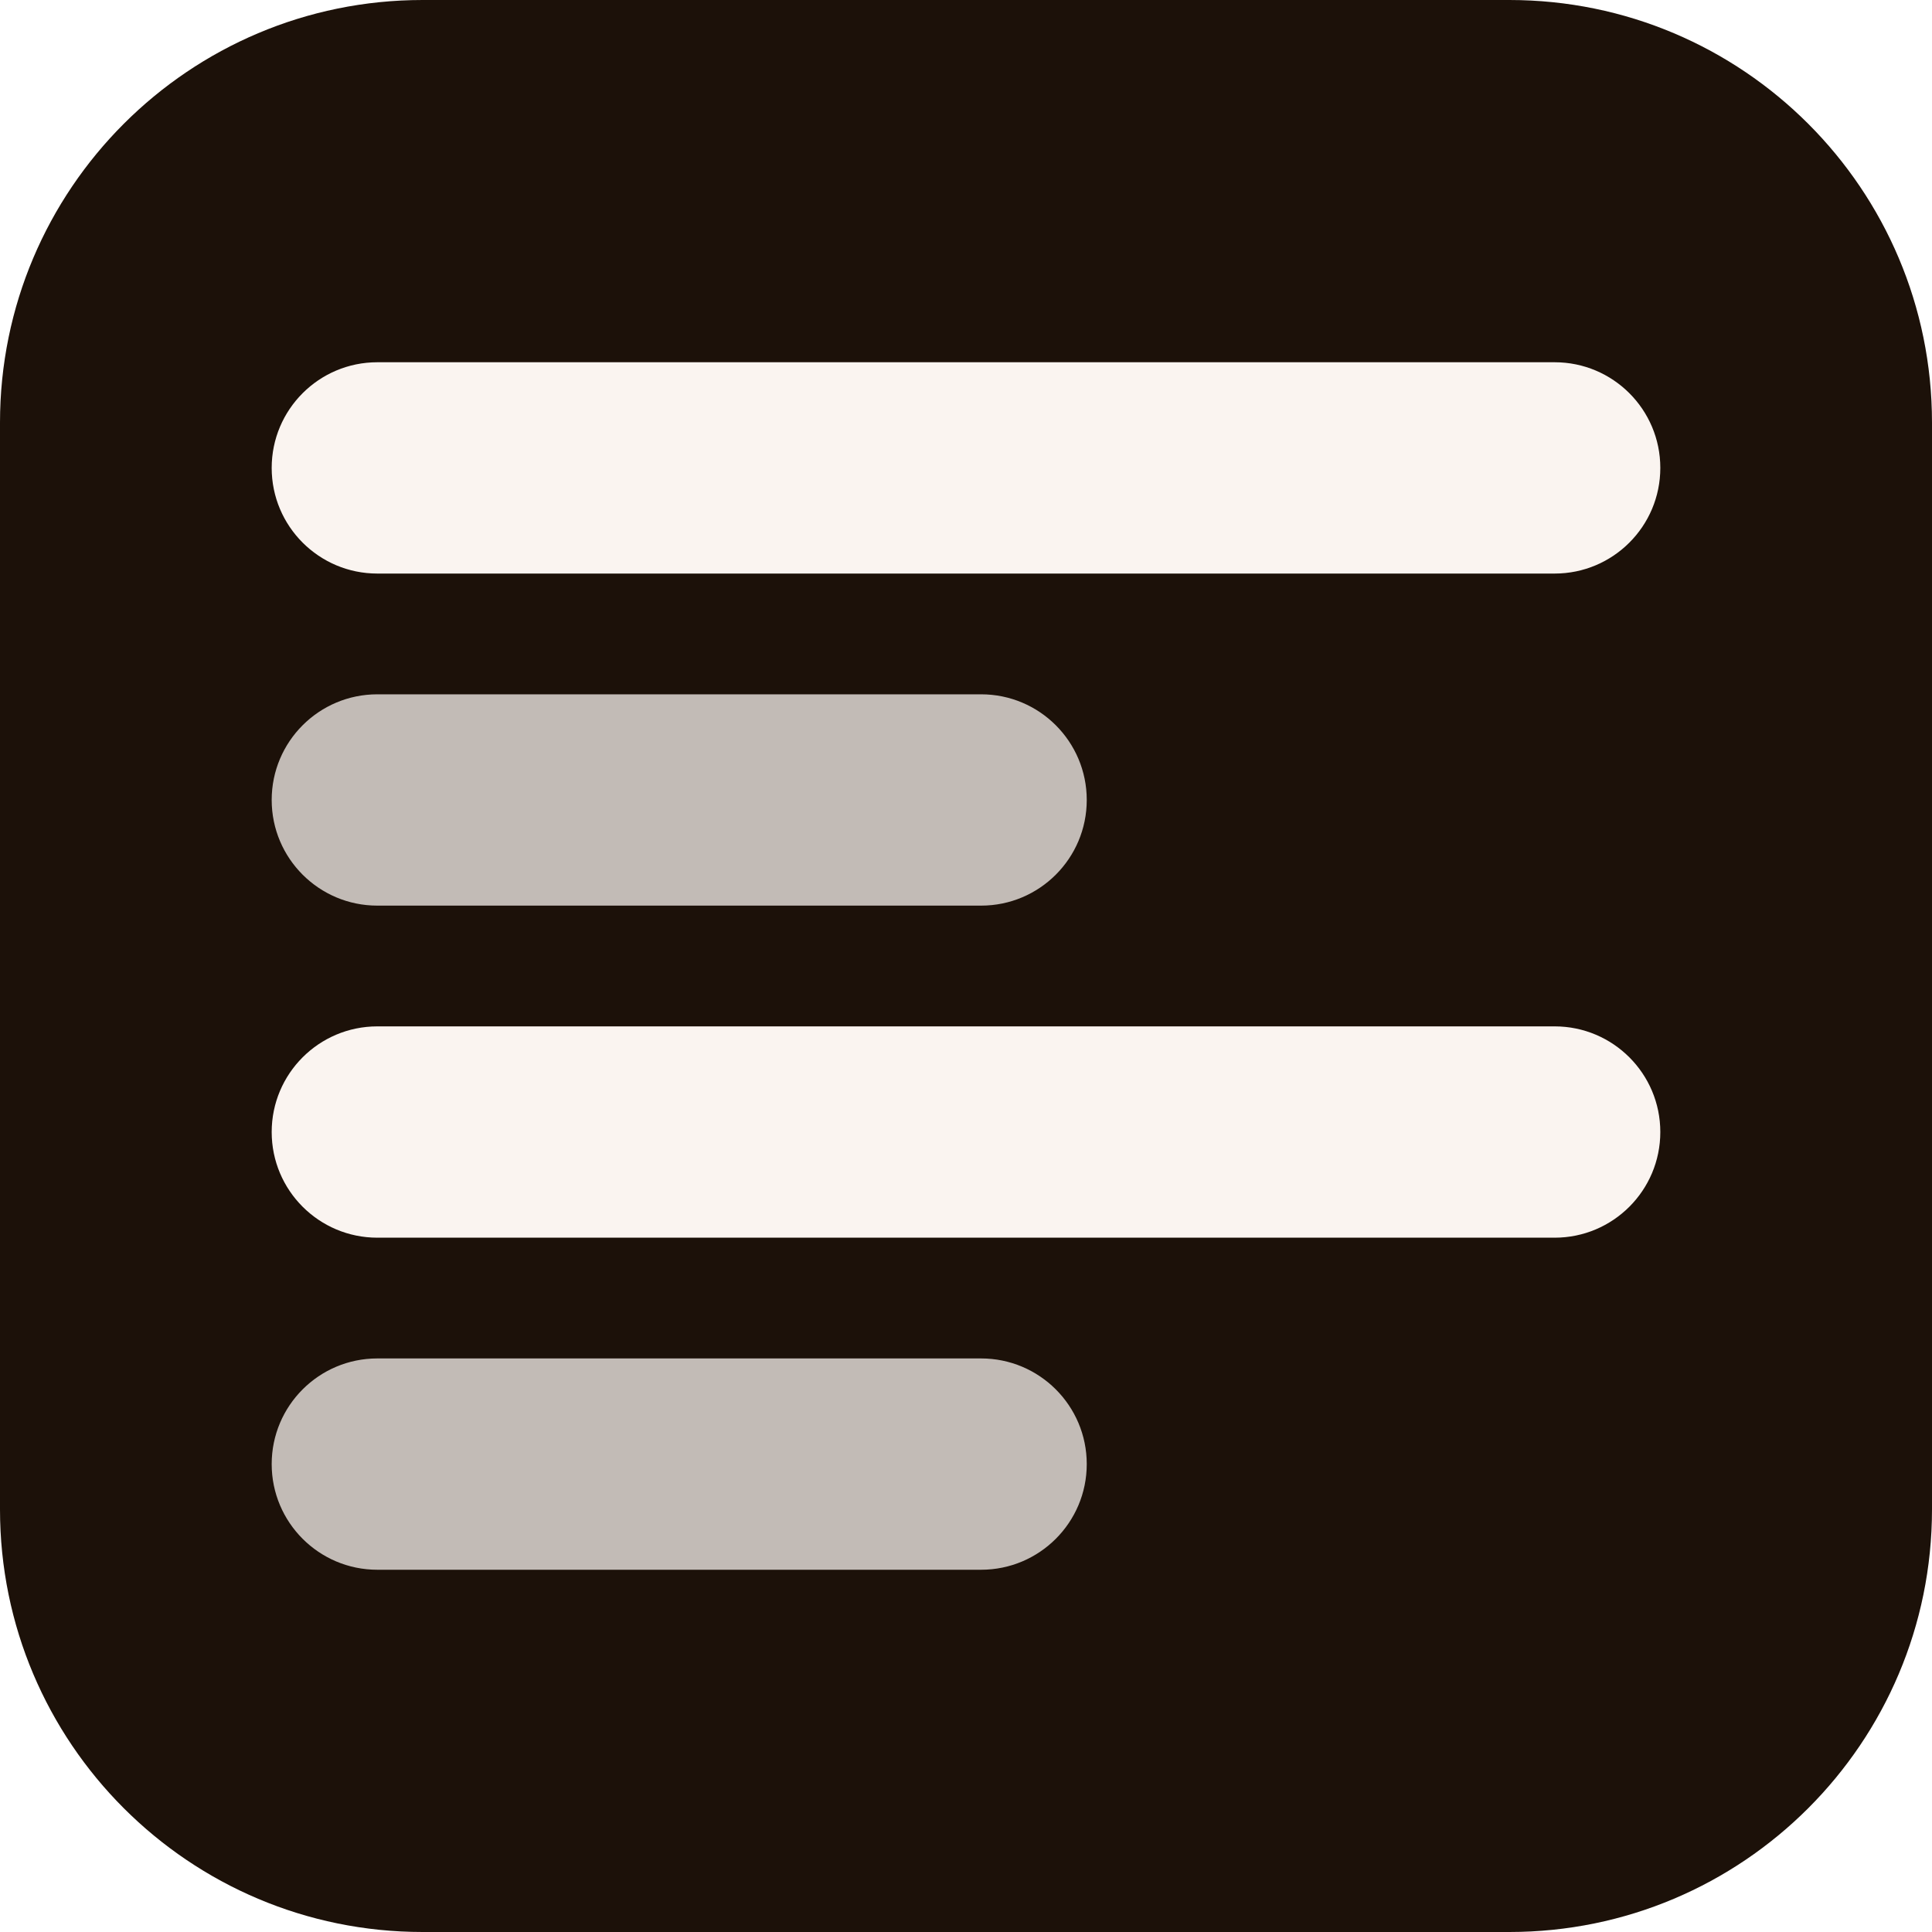
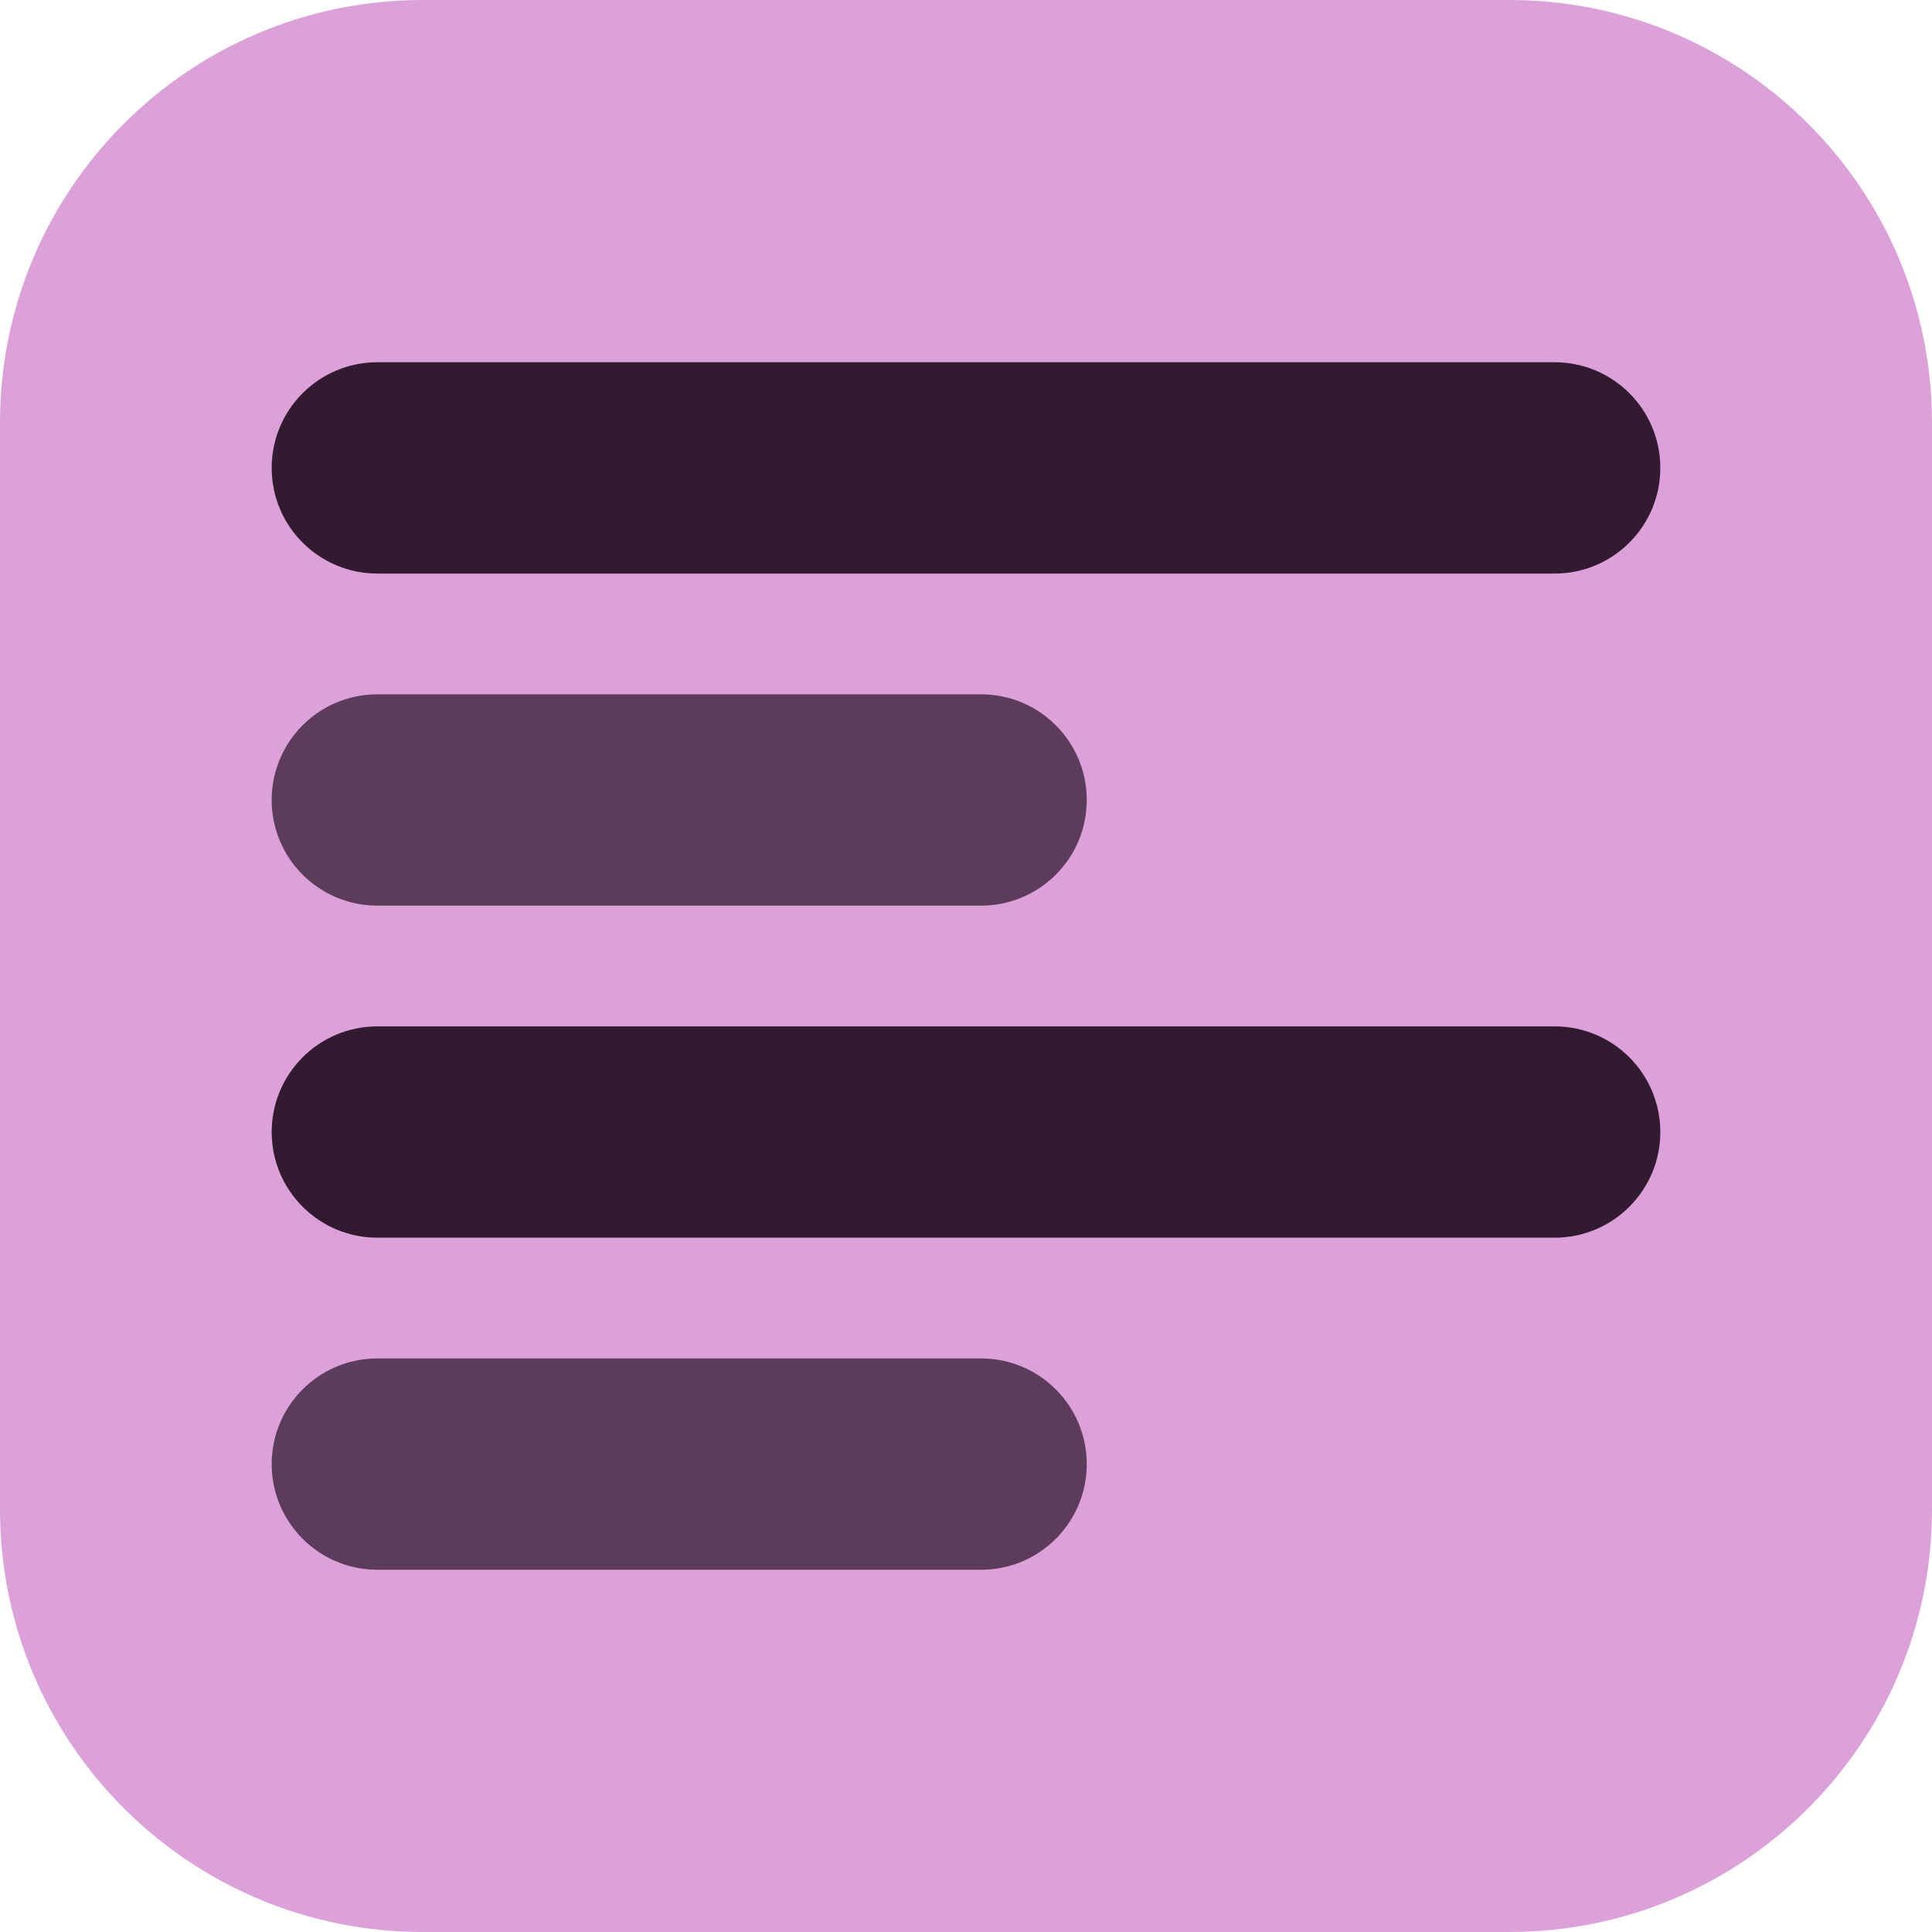
<svg xmlns="http://www.w3.org/2000/svg" viewBox="0 0 64 64">
-   <rect width="64" height="64" rx="14" fill="#1c1109" />
-   <rect x="9" y="12" width="46" height="7" rx="3.5" fill="#faf4f0" />
-   <rect x="9" y="23" width="27" height="7" rx="3.5" fill="#faf4f0" opacity="0.75" />
-   <rect x="9" y="34" width="46" height="7" rx="3.5" fill="#faf4f0" />
-   <rect x="9" y="45" width="27" height="7" rx="3.5" fill="#faf4f0" opacity="0.75" />
+   <rect width="64" height="64" rx="14" fill="#dba1d8" />
+   <rect x="9" y="12" width="46" height="7" rx="3.5" fill="#321a31" />
+   <rect x="9" y="23" width="27" height="7" rx="3.5" fill="#321a31" opacity="0.75" />
+   <rect x="9" y="34" width="46" height="7" rx="3.5" fill="#321a31" />
+   <rect x="9" y="45" width="27" height="7" rx="3.5" fill="#321a31" opacity="0.75" />
</svg>
